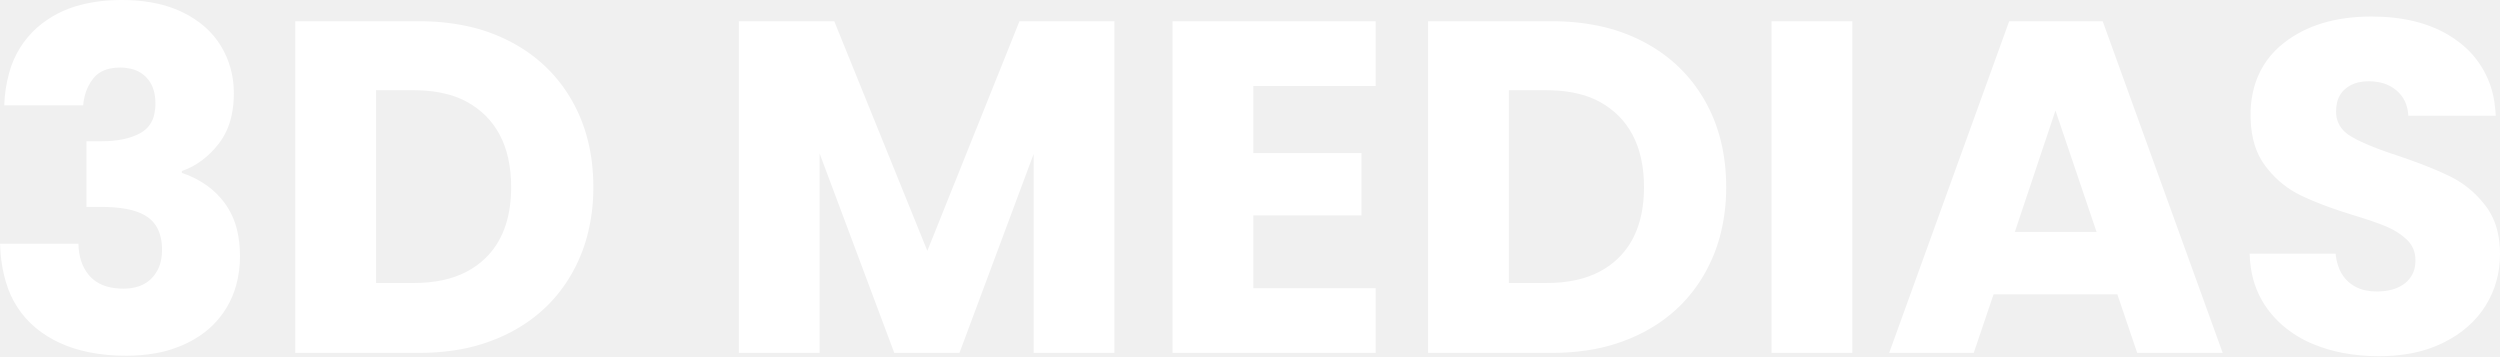
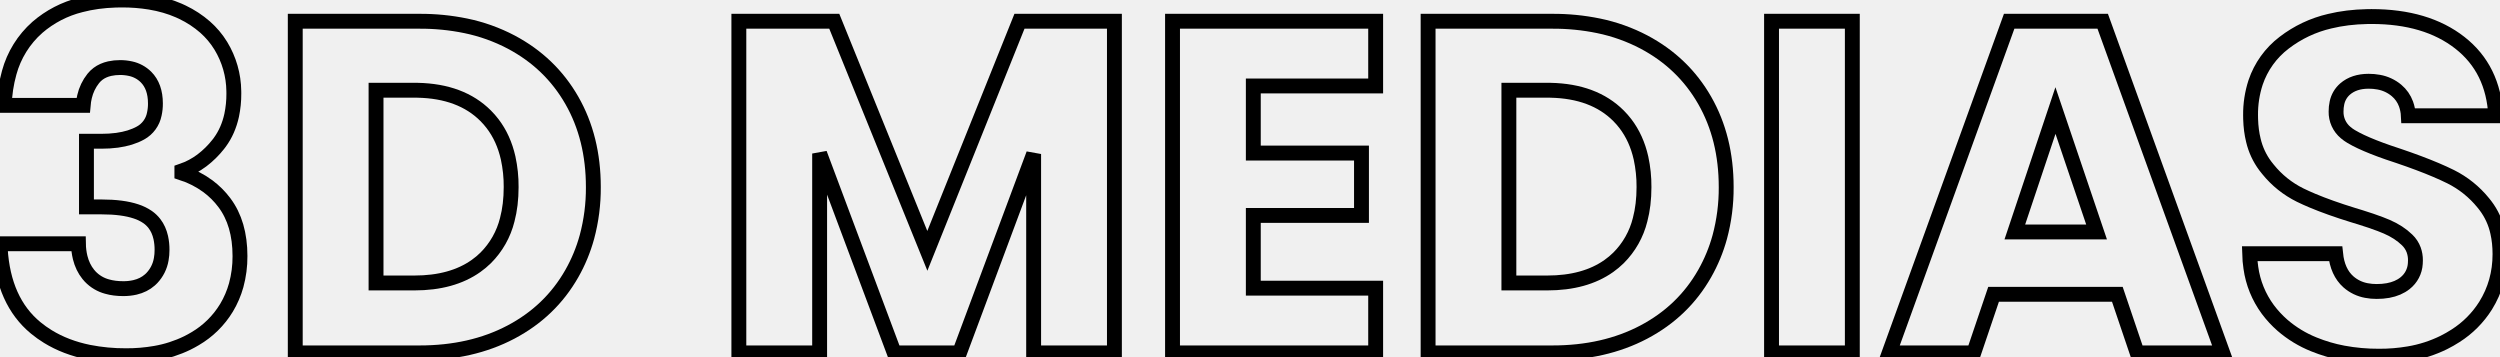
- <svg xmlns="http://www.w3.org/2000/svg" width="132.3" height="18.85" viewBox="0 0 132.3 18.85">
-   <g id="svgGroup" font-size="9pt" fill="#fff">
-     <path d="M 53.95 1.125 L 58.975 1.125 L 58.975 18.675 L 54.7 18.675 L 54.7 8.15 L 50.775 18.675 L 47.325 18.675 L 43.375 8.125 L 43.375 18.675 L 39.1 18.675 L 39.1 1.125 L 44.15 1.125 L 49.075 13.275 L 53.95 1.125 Z M 119.05 13.425 L 123.6 13.425 A 2.987 2.987 0 0 0 123.729 14.053 Q 123.864 14.465 124.121 14.758 A 1.783 1.783 0 0 0 124.275 14.913 A 1.979 1.979 0 0 0 125.229 15.375 A 2.82 2.82 0 0 0 125.775 15.425 Q 126.491 15.425 126.979 15.177 A 1.738 1.738 0 0 0 127.275 14.988 A 1.425 1.425 0 0 0 127.818 13.946 A 2.032 2.032 0 0 0 127.825 13.775 Q 127.825 13.125 127.388 12.7 A 3.319 3.319 0 0 0 126.691 12.187 A 4.099 4.099 0 0 0 126.312 12 A 8.761 8.761 0 0 0 125.96 11.858 Q 125.517 11.689 124.896 11.496 A 32.752 32.752 0 0 0 124.5 11.375 A 28.477 28.477 0 0 1 123.359 10.998 Q 122.827 10.809 122.377 10.619 A 12.642 12.642 0 0 1 121.725 10.325 A 5.066 5.066 0 0 1 120.023 8.963 A 5.965 5.965 0 0 1 119.875 8.775 Q 119.148 7.813 119.103 6.302 A 6.785 6.785 0 0 1 119.1 6.1 A 5.414 5.414 0 0 1 119.365 4.364 A 4.414 4.414 0 0 1 120.875 2.263 Q 122.65 0.875 125.5 0.875 Q 127.936 0.875 129.578 1.854 A 5.743 5.743 0 0 1 130.175 2.263 A 4.848 4.848 0 0 1 132.028 5.596 A 6.761 6.761 0 0 1 132.075 6.125 L 127.45 6.125 Q 127.4 5.275 126.825 4.788 A 2.015 2.015 0 0 0 125.881 4.348 A 2.83 2.83 0 0 0 125.35 4.3 A 2.369 2.369 0 0 0 124.811 4.358 A 1.63 1.63 0 0 0 124.1 4.713 A 1.335 1.335 0 0 0 123.672 5.449 A 2.048 2.048 0 0 0 123.625 5.9 A 1.411 1.411 0 0 0 124.133 7.017 A 2.028 2.028 0 0 0 124.425 7.225 A 6.214 6.214 0 0 0 124.946 7.498 Q 125.526 7.771 126.378 8.067 A 27.331 27.331 0 0 0 126.925 8.25 A 34.15 34.15 0 0 1 128.018 8.64 Q 128.504 8.823 128.922 9 A 14.987 14.987 0 0 1 129.687 9.35 A 5.215 5.215 0 0 1 131.415 10.737 A 6.078 6.078 0 0 1 131.525 10.875 A 3.579 3.579 0 0 1 132.179 12.297 Q 132.3 12.829 132.3 13.45 Q 132.3 14.95 131.538 16.175 Q 130.775 17.4 129.325 18.125 A 6.686 6.686 0 0 1 127.473 18.721 A 9.152 9.152 0 0 1 125.9 18.85 A 10.165 10.165 0 0 1 123.994 18.679 A 8.025 8.025 0 0 1 122.45 18.225 A 5.907 5.907 0 0 1 120.783 17.209 A 5.366 5.366 0 0 1 120.012 16.375 A 4.829 4.829 0 0 1 119.115 14.168 A 6.225 6.225 0 0 1 119.05 13.425 Z M 9.625 9.05 L 9.625 9.15 A 4.866 4.866 0 0 1 11.003 9.856 A 4.275 4.275 0 0 1 11.875 10.725 A 3.98 3.98 0 0 1 12.561 12.24 Q 12.691 12.805 12.699 13.462 A 7.116 7.116 0 0 1 12.7 13.55 A 5.729 5.729 0 0 1 12.499 15.095 A 4.828 4.828 0 0 1 11.988 16.288 A 4.741 4.741 0 0 1 10.322 17.927 A 5.867 5.867 0 0 1 9.913 18.15 A 6.294 6.294 0 0 1 8.218 18.696 A 8.759 8.759 0 0 1 6.675 18.825 A 9.902 9.902 0 0 1 4.695 18.639 Q 3.04 18.301 1.888 17.35 A 4.915 4.915 0 0 1 0.312 14.921 Q 0.038 14.016 0 12.9 L 4.15 12.9 Q 4.173 13.901 4.672 14.519 A 2.07 2.07 0 0 0 4.775 14.638 Q 5.328 15.226 6.35 15.271 A 3.925 3.925 0 0 0 6.525 15.275 A 2.709 2.709 0 0 0 7.143 15.209 Q 7.685 15.082 8.038 14.713 A 1.902 1.902 0 0 0 8.531 13.723 A 2.714 2.714 0 0 0 8.575 13.225 A 2.974 2.974 0 0 0 8.508 12.571 Q 8.349 11.866 7.813 11.488 Q 7.122 11.001 5.682 10.955 A 9.66 9.66 0 0 0 5.375 10.95 L 4.575 10.95 L 4.575 7.475 L 5.375 7.475 Q 6.65 7.475 7.438 7.038 A 1.458 1.458 0 0 0 8.166 6.039 A 2.519 2.519 0 0 0 8.225 5.475 Q 8.225 4.715 7.868 4.24 A 1.548 1.548 0 0 0 7.725 4.075 A 1.654 1.654 0 0 0 6.907 3.634 A 2.481 2.481 0 0 0 6.35 3.575 A 2.486 2.486 0 0 0 5.804 3.631 Q 5.255 3.755 4.938 4.15 A 2.414 2.414 0 0 0 4.474 5.116 A 3.17 3.17 0 0 0 4.4 5.575 L 0.225 5.575 A 7.231 7.231 0 0 1 0.487 3.846 A 4.92 4.92 0 0 1 1.975 1.45 A 5.567 5.567 0 0 1 4.276 0.258 Q 5.258 0 6.45 0 A 9.061 9.061 0 0 1 7.936 0.116 Q 8.889 0.274 9.663 0.65 A 5.243 5.243 0 0 1 10.853 1.433 A 4.343 4.343 0 0 1 11.687 2.425 A 4.718 4.718 0 0 1 12.373 4.819 A 5.624 5.624 0 0 1 12.375 4.95 A 5.407 5.407 0 0 1 12.259 6.101 Q 12.066 6.989 11.55 7.638 A 4.72 4.72 0 0 1 10.686 8.487 A 3.824 3.824 0 0 1 9.625 9.05 Z M 72.8 4.55 L 66.325 4.55 L 66.325 8.1 L 72.05 8.1 L 72.05 11.4 L 66.325 11.4 L 66.325 15.25 L 72.8 15.25 L 72.8 18.675 L 62.05 18.675 L 62.05 1.125 L 72.8 1.125 L 72.8 4.55 Z M 113.1 18.675 L 112.05 15.575 L 105.5 15.575 L 104.45 18.675 L 99.975 18.675 L 106.325 1.125 L 111.275 1.125 L 117.625 18.675 L 113.1 18.675 Z M 22.2 18.675 L 15.625 18.675 L 15.625 1.125 L 22.2 1.125 A 11.857 11.857 0 0 1 24.648 1.367 A 9.11 9.11 0 0 1 27.05 2.225 Q 29.125 3.325 30.263 5.313 Q 31.4 7.3 31.4 9.9 A 9.93 9.93 0 0 1 31.06 12.545 A 8.392 8.392 0 0 1 30.262 14.475 Q 29.125 16.475 27.038 17.575 A 9.439 9.439 0 0 1 24.012 18.545 A 12.218 12.218 0 0 1 22.2 18.675 Z M 82.15 18.675 L 75.575 18.675 L 75.575 1.125 L 82.15 1.125 A 11.857 11.857 0 0 1 84.598 1.367 A 9.11 9.11 0 0 1 87 2.225 Q 89.075 3.325 90.213 5.313 Q 91.35 7.3 91.35 9.9 A 9.93 9.93 0 0 1 91.01 12.545 A 8.392 8.392 0 0 1 90.212 14.475 Q 89.075 16.475 86.988 17.575 A 9.439 9.439 0 0 1 83.962 18.545 A 12.218 12.218 0 0 1 82.15 18.675 Z M 93.75 1.125 L 98.025 1.125 L 98.025 18.675 L 93.75 18.675 L 93.75 1.125 Z M 21.925 4.775 L 19.9 4.775 L 19.9 14.975 L 21.925 14.975 A 7.127 7.127 0 0 0 23.457 14.82 Q 24.811 14.522 25.7 13.65 Q 26.984 12.39 27.047 10.134 A 8.428 8.428 0 0 0 27.05 9.9 A 6.993 6.993 0 0 0 26.891 8.361 Q 26.586 7.011 25.7 6.125 A 4.426 4.426 0 0 0 23.624 4.973 Q 22.926 4.794 22.098 4.777 A 8.507 8.507 0 0 0 21.925 4.775 Z M 81.875 4.775 L 79.85 4.775 L 79.85 14.975 L 81.875 14.975 A 7.127 7.127 0 0 0 83.407 14.82 Q 84.761 14.522 85.65 13.65 Q 86.934 12.39 86.997 10.134 A 8.428 8.428 0 0 0 87 9.9 A 6.993 6.993 0 0 0 86.841 8.361 Q 86.536 7.011 85.65 6.125 A 4.426 4.426 0 0 0 83.574 4.973 Q 82.876 4.794 82.048 4.777 A 8.507 8.507 0 0 0 81.875 4.775 Z M 106.625 12.275 L 110.95 12.275 L 108.775 5.85 L 106.625 12.275 Z" vector-effect="non-scaling-stroke" />
+ <svg xmlns="http://www.w3.org/2000/svg" width="158.76" height="22.62" viewBox="0 0 158.76 22.62">
+   <style>
+ 		
+ 			  /* Google chrome */
+ 			  @-webkit-keyframes svg-text-anim {
+ 			   40% {
+ 				  stroke-dashoffset: 0;
+ 				  fill: transparent;
+ 				}
+ 				60% {
+ 				  stroke-dashoffset: 0;
+ 				  fill: #fff;
+ 				}
+ 				100% {
+ 				  stroke-dashoffset: 0;
+ 				  fill: #fff;
+ 				}
+ 				
+ 			}
+ 		/* Most browsers */
+ 		@keyframes svg-text-anim {
+ 		   40% {
+ 			  stroke-dashoffset: 0;
+ 			  fill: transparent;
+ 			}
+ 			60% {
+ 			  stroke-dashoffset: 0;
+ 			  fill: #fff;
+ 			}
+ 			100% {
+ 			  stroke-dashoffset: 0;
+ 			  fill: #fff;
+ 			}
+ 			
+ 		}
+ 		
+ 		</style>
+   <g id="svgGroup" stroke-linecap="round" fill-rule="evenodd" font-size="9pt" stroke="#000" stroke-width="0.25mm" fill="none" style="stroke:#000;stroke-width:0.25mm;fill:none">
+     <path d="M 11.55 10.86 L 11.55 10.98 A 5.84 5.84 0 0 1 13.204 11.827 A 5.13 5.13 0 0 1 14.25 12.87 Q 15.24 14.19 15.24 16.26 A 6.875 6.875 0 0 1 14.999 18.114 A 5.793 5.793 0 0 1 14.385 19.545 A 5.689 5.689 0 0 1 12.387 21.512 A 7.04 7.04 0 0 1 11.895 21.78 A 7.553 7.553 0 0 1 9.861 22.435 A 10.511 10.511 0 0 1 8.01 22.59 A 11.882 11.882 0 0 1 5.634 22.366 Q 4.175 22.069 3.042 21.374 A 6.807 6.807 0 0 1 2.265 20.82 Q 0.221 19.133 0.016 15.811 A 11.835 11.835 0 0 1 0 15.48 L 4.98 15.48 A 4.02 4.02 0 0 0 5.091 16.357 Q 5.244 16.974 5.606 17.423 A 2.484 2.484 0 0 0 5.73 17.565 A 2.307 2.307 0 0 0 6.8 18.199 Q 7.259 18.33 7.83 18.33 A 3.25 3.25 0 0 0 8.572 18.25 Q 9.13 18.12 9.521 17.774 A 2.029 2.029 0 0 0 9.645 17.655 A 2.282 2.282 0 0 0 10.238 16.468 A 3.257 3.257 0 0 0 10.29 15.87 A 3.568 3.568 0 0 0 10.209 15.085 Q 10.094 14.573 9.812 14.204 A 1.986 1.986 0 0 0 9.375 13.785 A 2.83 2.83 0 0 0 8.637 13.425 Q 7.785 13.14 6.45 13.14 L 5.49 13.14 L 5.49 8.97 L 6.45 8.97 A 7.316 7.316 0 0 0 7.433 8.908 Q 8.305 8.79 8.925 8.445 A 1.75 1.75 0 0 0 9.799 7.247 A 3.022 3.022 0 0 0 9.87 6.57 Q 9.87 5.49 9.27 4.89 A 1.985 1.985 0 0 0 8.289 4.361 A 2.977 2.977 0 0 0 7.62 4.29 A 2.983 2.983 0 0 0 6.965 4.358 Q 6.538 4.454 6.227 4.687 A 1.689 1.689 0 0 0 5.925 4.98 A 2.896 2.896 0 0 0 5.368 6.139 A 3.804 3.804 0 0 0 5.28 6.69 L 0.27 6.69 A 8.677 8.677 0 0 1 0.584 4.615 A 5.904 5.904 0 0 1 2.37 1.74 A 6.68 6.68 0 0 1 5.131 0.31 Q 6.144 0.044 7.343 0.006 A 12.731 12.731 0 0 1 7.74 0 A 10.873 10.873 0 0 1 9.524 0.139 Q 10.524 0.305 11.36 0.671 A 6.575 6.575 0 0 1 11.595 0.78 A 6.291 6.291 0 0 1 13.024 1.719 A 5.212 5.212 0 0 1 14.025 2.91 A 5.661 5.661 0 0 1 14.848 5.783 A 6.749 6.749 0 0 1 14.85 5.94 A 6.488 6.488 0 0 1 14.711 7.322 Q 14.497 8.304 13.954 9.042 A 4.101 4.101 0 0 1 13.86 9.165 A 5.664 5.664 0 0 1 12.824 10.185 A 4.589 4.589 0 0 1 11.55 10.86 Z" id="0" vector-effect="non-scaling-stroke" />
+     <path d="M 26.64 22.41 L 18.75 22.41 L 18.75 1.35 L 26.64 1.35 A 14.228 14.228 0 0 1 29.577 1.64 A 10.933 10.933 0 0 1 32.46 2.67 Q 34.95 3.99 36.315 6.375 Q 37.68 8.76 37.68 11.88 A 11.916 11.916 0 0 1 37.272 15.053 A 10.071 10.071 0 0 1 36.315 17.37 Q 34.95 19.77 32.445 21.09 Q 29.94 22.41 26.64 22.41 Z M 26.31 5.73 L 23.88 5.73 L 23.88 17.97 L 26.31 17.97 Q 28.711 17.97 30.234 16.887 A 4.998 4.998 0 0 0 30.84 16.38 A 5.178 5.178 0 0 0 32.213 13.952 Q 32.46 13.017 32.46 11.88 A 8.392 8.392 0 0 0 32.269 10.033 Q 31.985 8.774 31.279 7.851 A 5.027 5.027 0 0 0 30.84 7.35 Q 29.278 5.788 26.517 5.732 A 10.207 10.207 0 0 0 26.31 5.73 Z" id="1" vector-effect="non-scaling-stroke" />
+     <path d="M 64.74 1.35 L 70.77 1.35 L 70.77 22.41 L 65.64 22.41 L 65.64 9.78 L 60.93 22.41 L 56.79 22.41 L 52.05 9.75 L 52.05 22.41 L 46.92 22.41 L 46.92 1.35 L 52.98 1.35 L 58.89 15.93 L 64.74 1.35 Z" id="3" vector-effect="non-scaling-stroke" />
+     <path d="M 87.36 5.46 L 79.59 5.46 L 79.59 9.72 L 86.46 9.72 L 86.46 13.68 L 79.59 13.68 L 79.59 18.3 L 87.36 18.3 L 87.36 22.41 L 74.46 22.41 L 74.46 1.35 L 87.36 1.35 L 87.36 5.46 Z" id="4" vector-effect="non-scaling-stroke" />
+     <path d="M 98.58 22.41 L 90.69 22.41 L 90.69 1.35 L 98.58 1.35 A 14.228 14.228 0 0 1 101.517 1.64 A 10.933 10.933 0 0 1 104.4 2.67 Q 106.89 3.99 108.255 6.375 Q 109.62 8.76 109.62 11.88 A 11.916 11.916 0 0 1 109.212 15.053 A 10.071 10.071 0 0 1 108.255 17.37 Q 106.89 19.77 104.385 21.09 Q 101.88 22.41 98.58 22.41 Z M 98.25 5.73 L 95.82 5.73 L 95.82 17.97 L 98.25 17.97 Q 100.651 17.97 102.174 16.887 A 4.998 4.998 0 0 0 102.78 16.38 A 5.178 5.178 0 0 0 104.153 13.952 Q 104.4 13.017 104.4 11.88 A 8.392 8.392 0 0 0 104.209 10.033 Q 103.925 8.774 103.219 7.851 A 5.027 5.027 0 0 0 102.78 7.35 Q 101.218 5.788 98.457 5.732 A 10.207 10.207 0 0 0 98.25 5.73 Z" id="5" vector-effect="non-scaling-stroke" />
+     <path d="M 112.5 1.35 L 117.63 1.35 L 117.63 22.41 L 112.5 22.41 L 112.5 1.35 Z" id="6" vector-effect="non-scaling-stroke" />
+     <path d="M 135.72 22.41 L 134.46 18.69 L 126.6 18.69 L 125.34 22.41 L 119.97 22.41 L 127.59 1.35 L 133.53 1.35 L 141.15 22.41 L 135.72 22.41 Z M 127.95 14.73 L 133.14 14.73 L 130.53 7.02 L 127.95 14.73 Z" id="7" vector-effect="non-scaling-stroke" />
+     <path d="M 142.86 16.11 L 148.32 16.11 Q 148.44 17.28 149.13 17.895 A 2.375 2.375 0 0 0 150.275 18.45 A 3.384 3.384 0 0 0 150.93 18.51 A 4.003 4.003 0 0 0 151.653 18.449 Q 152.296 18.331 152.73 17.985 A 1.71 1.71 0 0 0 153.382 16.736 A 2.439 2.439 0 0 0 153.39 16.53 A 1.897 1.897 0 0 0 153.278 15.868 A 1.679 1.679 0 0 0 152.865 15.24 Q 152.34 14.73 151.575 14.4 A 10.513 10.513 0 0 0 151.152 14.229 Q 150.62 14.027 149.876 13.795 A 39.305 39.305 0 0 0 149.4 13.65 A 34.173 34.173 0 0 1 148.031 13.197 Q 147.393 12.97 146.852 12.743 A 15.171 15.171 0 0 1 146.07 12.39 A 6.079 6.079 0 0 1 144.028 10.755 A 7.159 7.159 0 0 1 143.85 10.53 A 4.393 4.393 0 0 1 143.1 8.916 Q 142.945 8.292 142.924 7.562 A 8.141 8.141 0 0 1 142.92 7.32 A 6.497 6.497 0 0 1 143.239 5.237 A 5.296 5.296 0 0 1 145.05 2.715 A 7.536 7.536 0 0 1 147.944 1.346 Q 149.043 1.078 150.331 1.053 A 13.74 13.74 0 0 1 150.6 1.05 Q 154.08 1.05 156.21 2.715 Q 158.34 4.38 158.49 7.35 L 152.94 7.35 A 2.589 2.589 0 0 0 152.792 6.606 A 2.028 2.028 0 0 0 152.19 5.745 A 2.419 2.419 0 0 0 151.057 5.217 A 3.396 3.396 0 0 0 150.42 5.16 Q 149.49 5.16 148.92 5.655 A 1.602 1.602 0 0 0 148.406 6.538 A 2.457 2.457 0 0 0 148.35 7.08 A 1.693 1.693 0 0 0 148.96 8.42 A 2.434 2.434 0 0 0 149.31 8.67 A 7.456 7.456 0 0 0 149.935 8.998 Q 150.631 9.325 151.653 9.68 A 32.799 32.799 0 0 0 152.31 9.9 Q 153.681 10.364 154.706 10.8 A 17.984 17.984 0 0 1 155.625 11.22 A 6.258 6.258 0 0 1 157.698 12.884 A 7.293 7.293 0 0 1 157.83 13.05 A 4.295 4.295 0 0 1 158.615 14.756 Q 158.76 15.394 158.76 16.14 Q 158.76 17.94 157.845 19.41 A 6.137 6.137 0 0 1 155.936 21.325 A 7.73 7.73 0 0 1 155.19 21.75 A 8.023 8.023 0 0 1 152.968 22.465 A 10.983 10.983 0 0 1 151.08 22.62 A 12.198 12.198 0 0 1 148.793 22.415 A 9.63 9.63 0 0 1 146.94 21.87 A 7.088 7.088 0 0 1 144.94 20.651 A 6.439 6.439 0 0 1 144.015 19.65 A 5.795 5.795 0 0 1 142.938 17.002 A 7.47 7.47 0 0 1 142.86 16.11 Z" id="8" vector-effect="non-scaling-stroke" />
  </g>
</svg>
